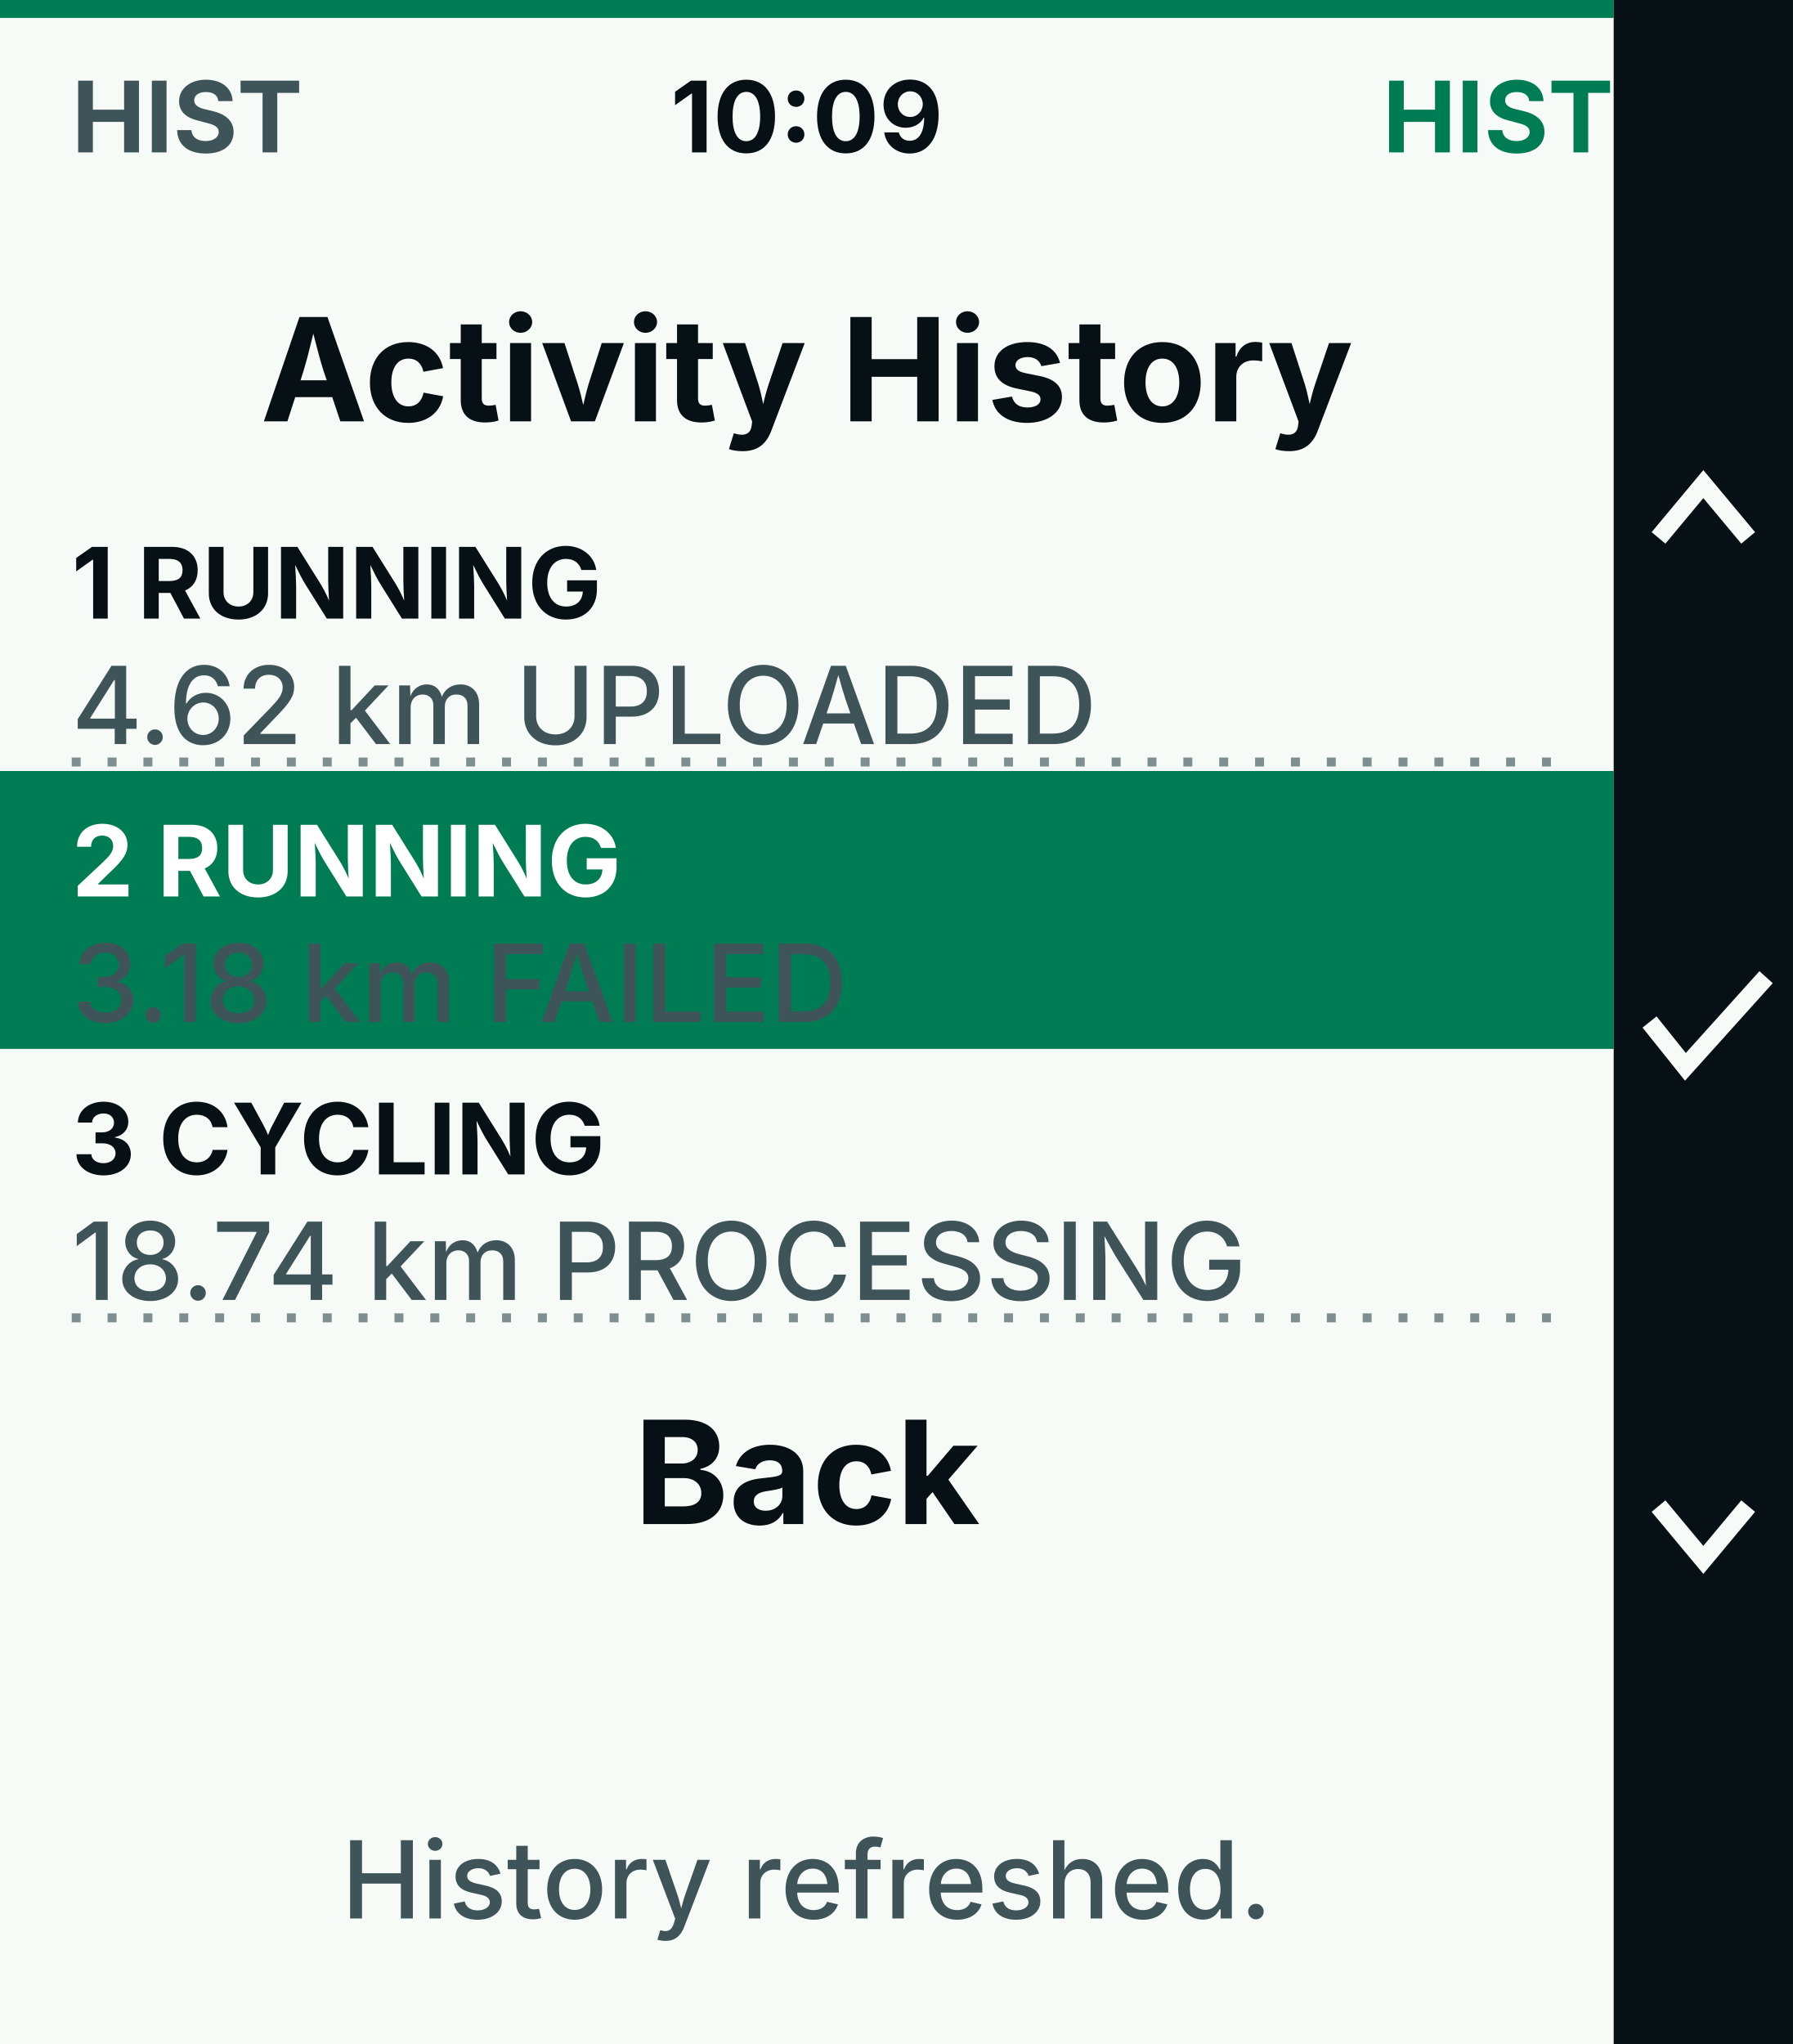
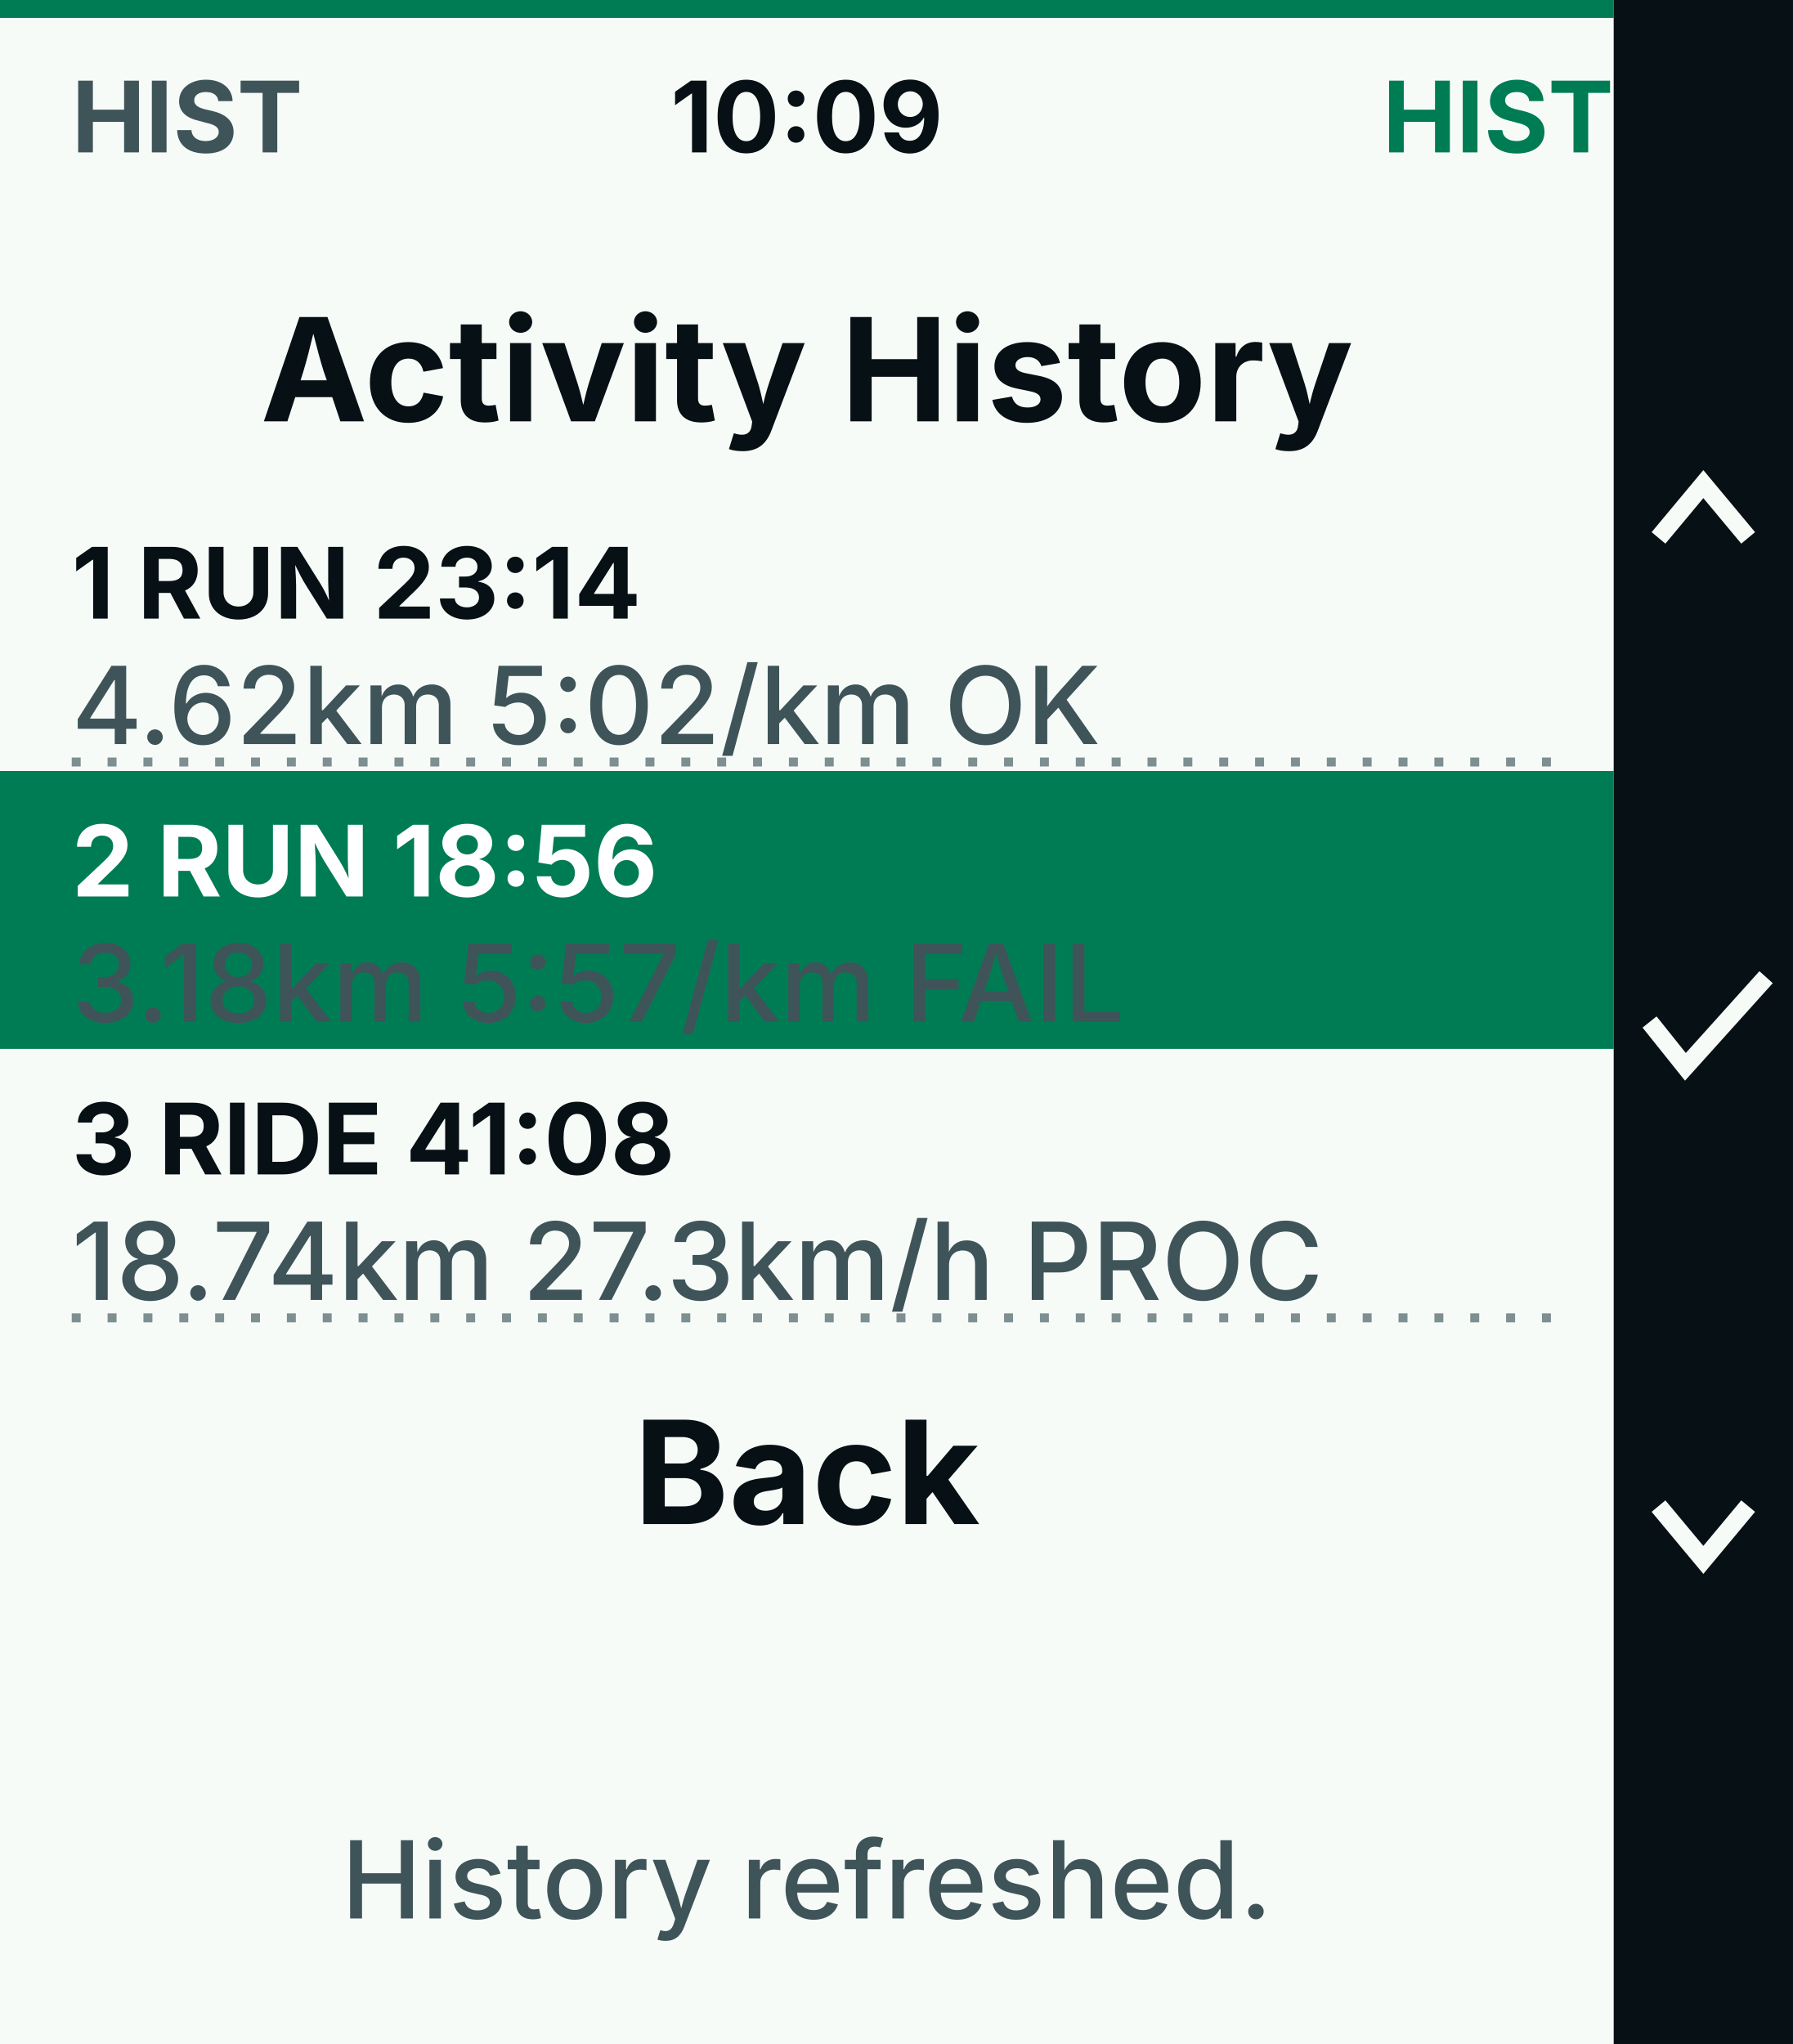
<svg xmlns="http://www.w3.org/2000/svg" width="400" height="456" viewBox="0 0 200 228">
  <style>
  .status { font: 700 11px -apple-system, BlinkMacSystemFont, "Segoe UI", sans-serif; letter-spacing: 0; }
  .timer { font: 800 31px -apple-system, BlinkMacSystemFont, "Segoe UI", sans-serif; letter-spacing: 0; }
  .label { font: 500 13px -apple-system, BlinkMacSystemFont, "Segoe UI", sans-serif; fill: #3e5459; letter-spacing: 0; }
  .value { font: 750 19px -apple-system, BlinkMacSystemFont, "Segoe UI", sans-serif; fill: #071014; letter-spacing: 0; }
  .menu { font: 750 16px -apple-system, BlinkMacSystemFont, "Segoe UI", sans-serif; letter-spacing: 0; }
  .footer { font: 500 12px -apple-system, BlinkMacSystemFont, "Segoe UI", sans-serif; fill: #3e5459; letter-spacing: 0; }
  .title { font: 750 20px -apple-system, BlinkMacSystemFont, "Segoe UI", sans-serif; letter-spacing: 0; }
</style>
  <rect width="200" height="228" fill="#f7fbf8" />
  <rect width="180" height="2" fill="#007c54" />
  <text x="8" y="17" class="status" fill="#3e5459">HIST</text>
  <text x="90" y="17" class="status" fill="#071014" text-anchor="middle">10:09</text>
  <text x="180" y="17" class="status" fill="#007c54" text-anchor="end">HIST</text>
  <text x="90" y="47" class="menu" fill="#071014" text-anchor="middle">Activity History</text>
  <line x1="8" y1="85" x2="176" y2="85" stroke="#3e5459" stroke-width="1" stroke-dasharray="1 3" opacity="0.65" />
-   <text x="8" y="69" class="status" fill="#071014">1  RUNNING</text>
-   <text x="8" y="83" class="footer" fill="#007c54">4.62 km  UPLOADED</text>
+   <text x="8" y="69" class="status" fill="#071014">1 RUN  23:14</text>
+   <text x="8" y="83" class="footer" fill="#007c54">4.62km  5:02/km  OK</text>
  <rect x="0" y="86" width="180" height="31" fill="#007c54" />
-   <text x="8" y="100" class="status" fill="#ffffff">2  RUNNING</text>
-   <text x="8" y="114" class="footer" fill="#ffffff">3.18 km  FAILED</text>
+   <text x="8" y="100" class="status" fill="#ffffff">2 RUN  18:56</text>
+   <text x="8" y="114" class="footer" fill="#ffffff">3.18km  5:57/km  FAIL</text>
  <line x1="8" y1="147" x2="176" y2="147" stroke="#3e5459" stroke-width="1" stroke-dasharray="1 3" opacity="0.65" />
-   <text x="8" y="131" class="status" fill="#071014">3  CYCLING</text>
-   <text x="8" y="145" class="footer" fill="#9a6500">18.74 km  PROCESSING</text>
+   <text x="8" y="131" class="status" fill="#071014">3 RIDE  41:08</text>
+   <text x="8" y="145" class="footer" fill="#9a6500">18.74km  27.3km/h  PROC</text>
  <text x="90" y="170" class="menu" fill="#071014" text-anchor="middle">Back</text>
  <text x="90" y="214" class="footer" text-anchor="middle">History refreshed.</text>
  <rect x="180" y="0" width="20" height="228" fill="#071014" />
  <path d="M185 60 L190 54 L195 60" fill="none" stroke="#f7fbf8" stroke-width="2" />
  <path d="M184 114 L188 119 L197 109" fill="none" stroke="#f7fbf8" stroke-width="2" />
  <path d="M185 168 L190 174 L195 168" fill="none" stroke="#f7fbf8" stroke-width="2" />
</svg>
